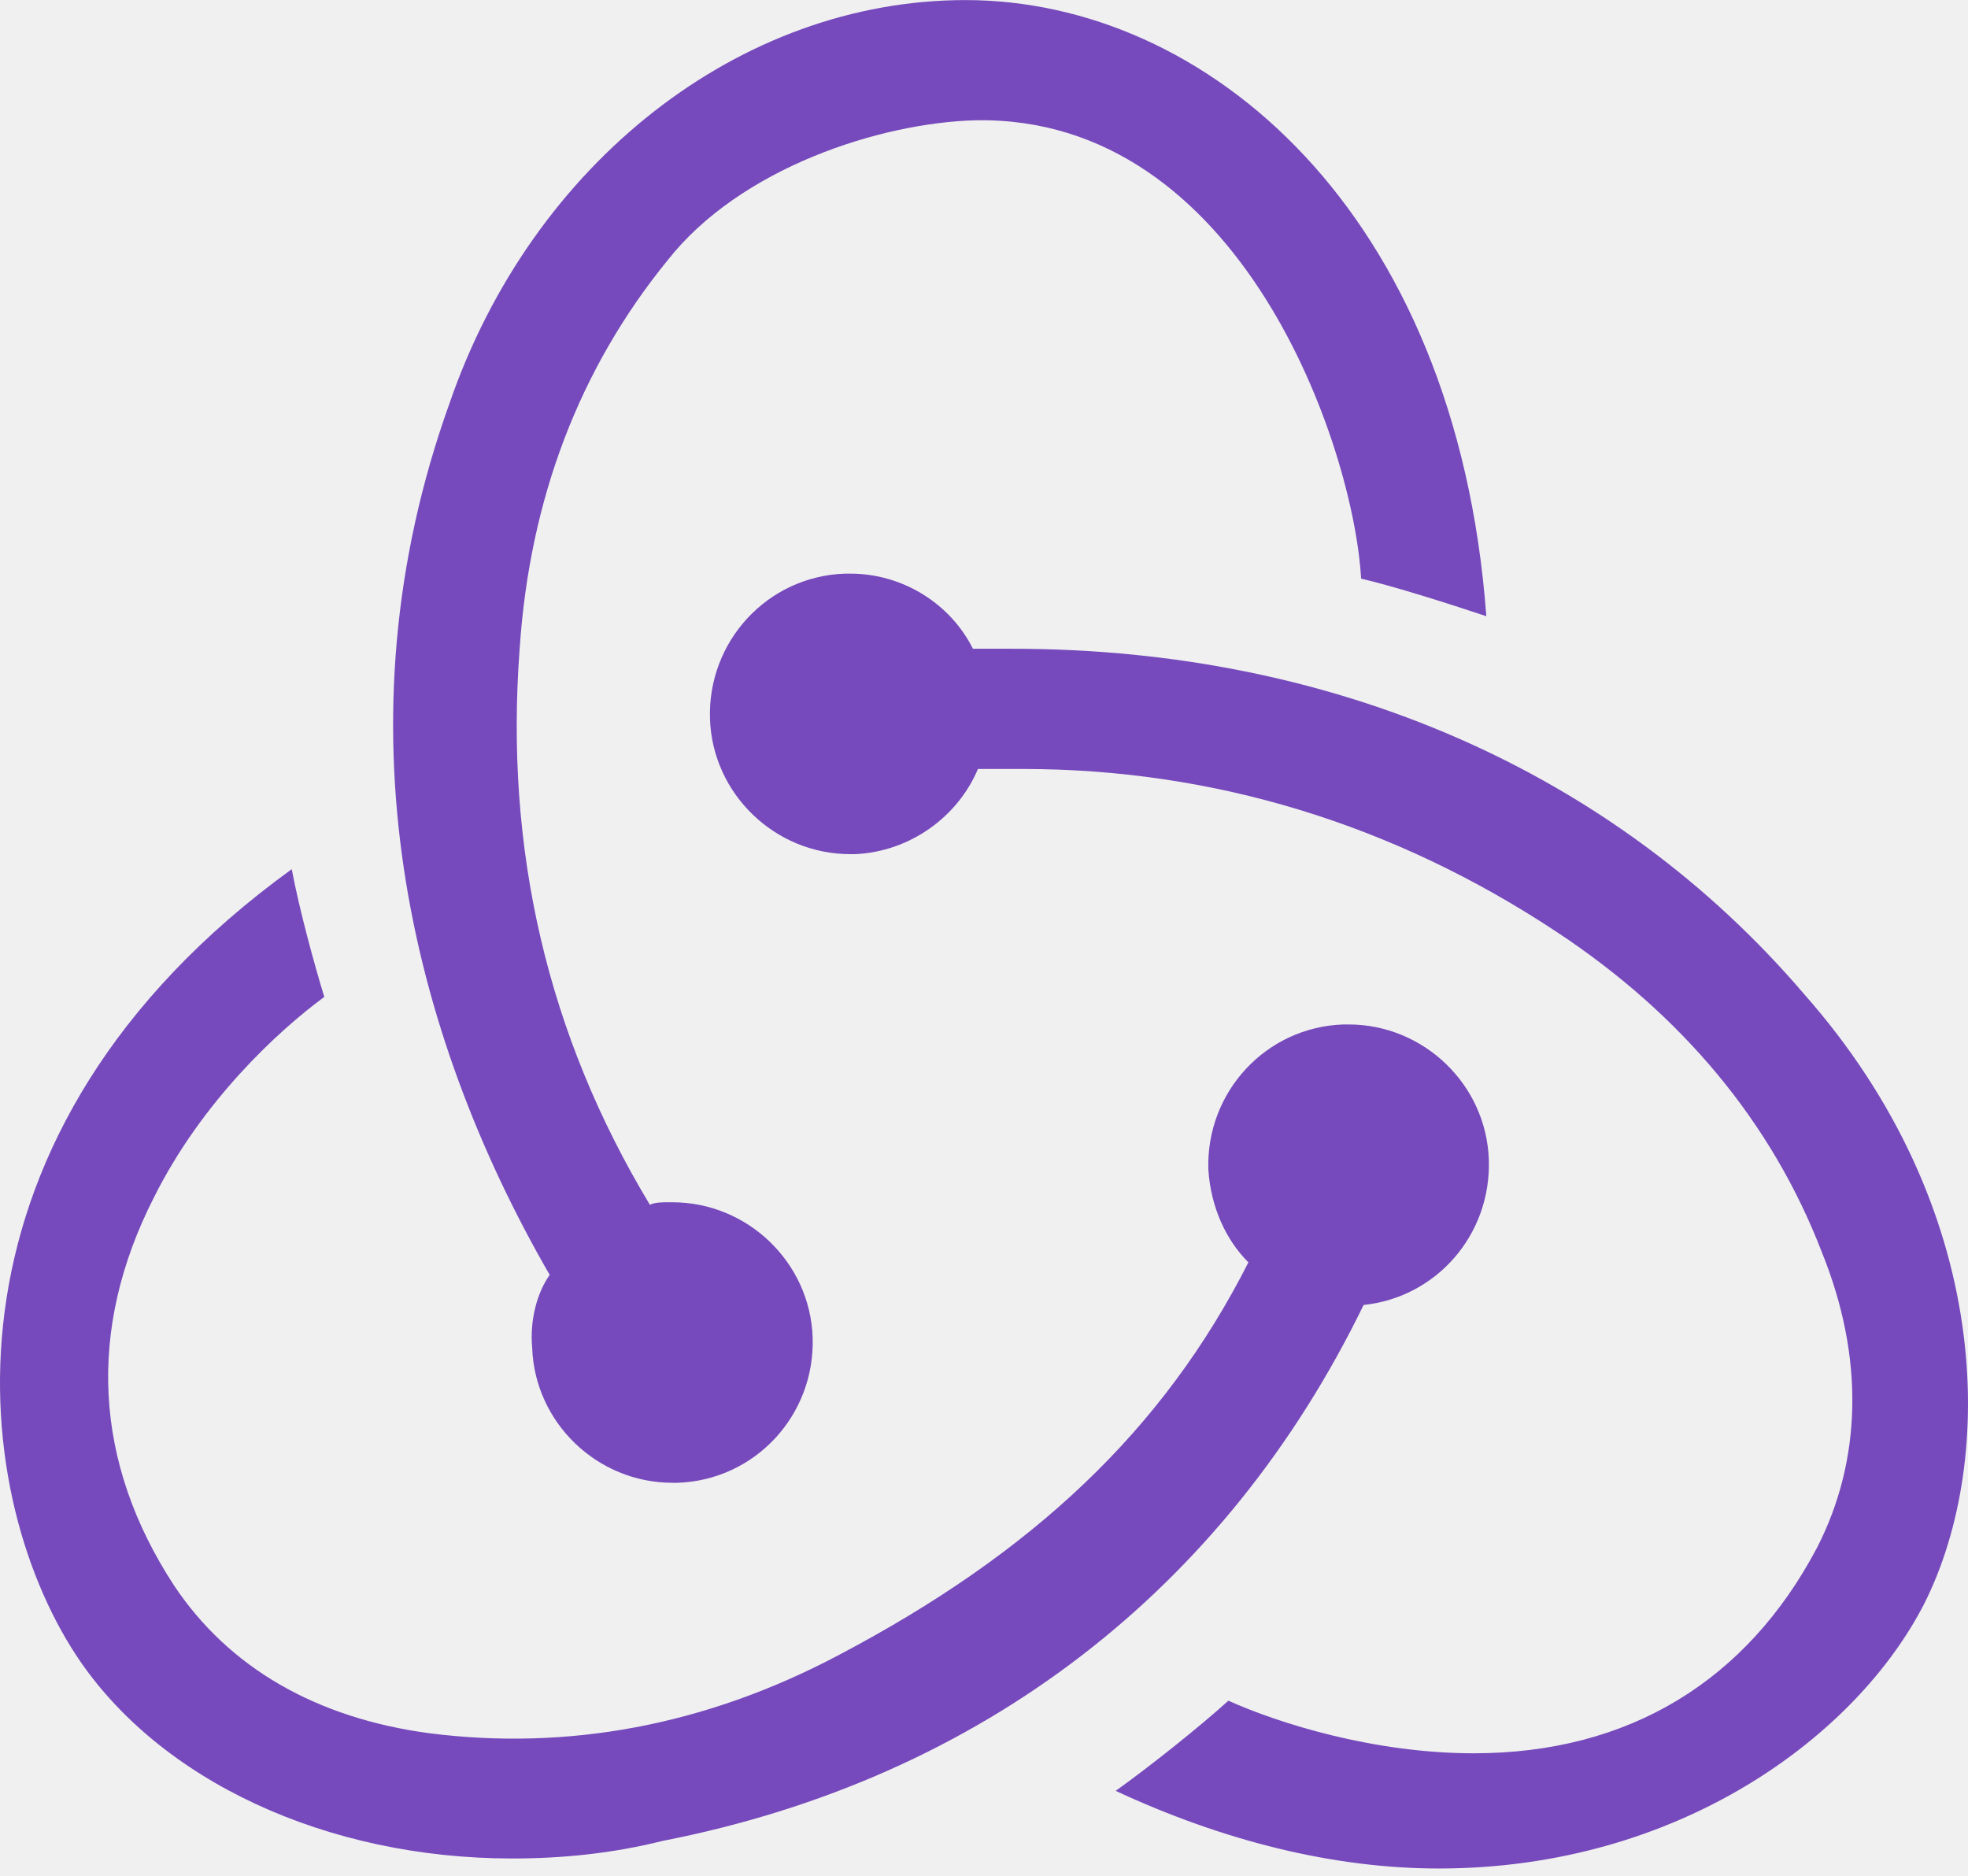
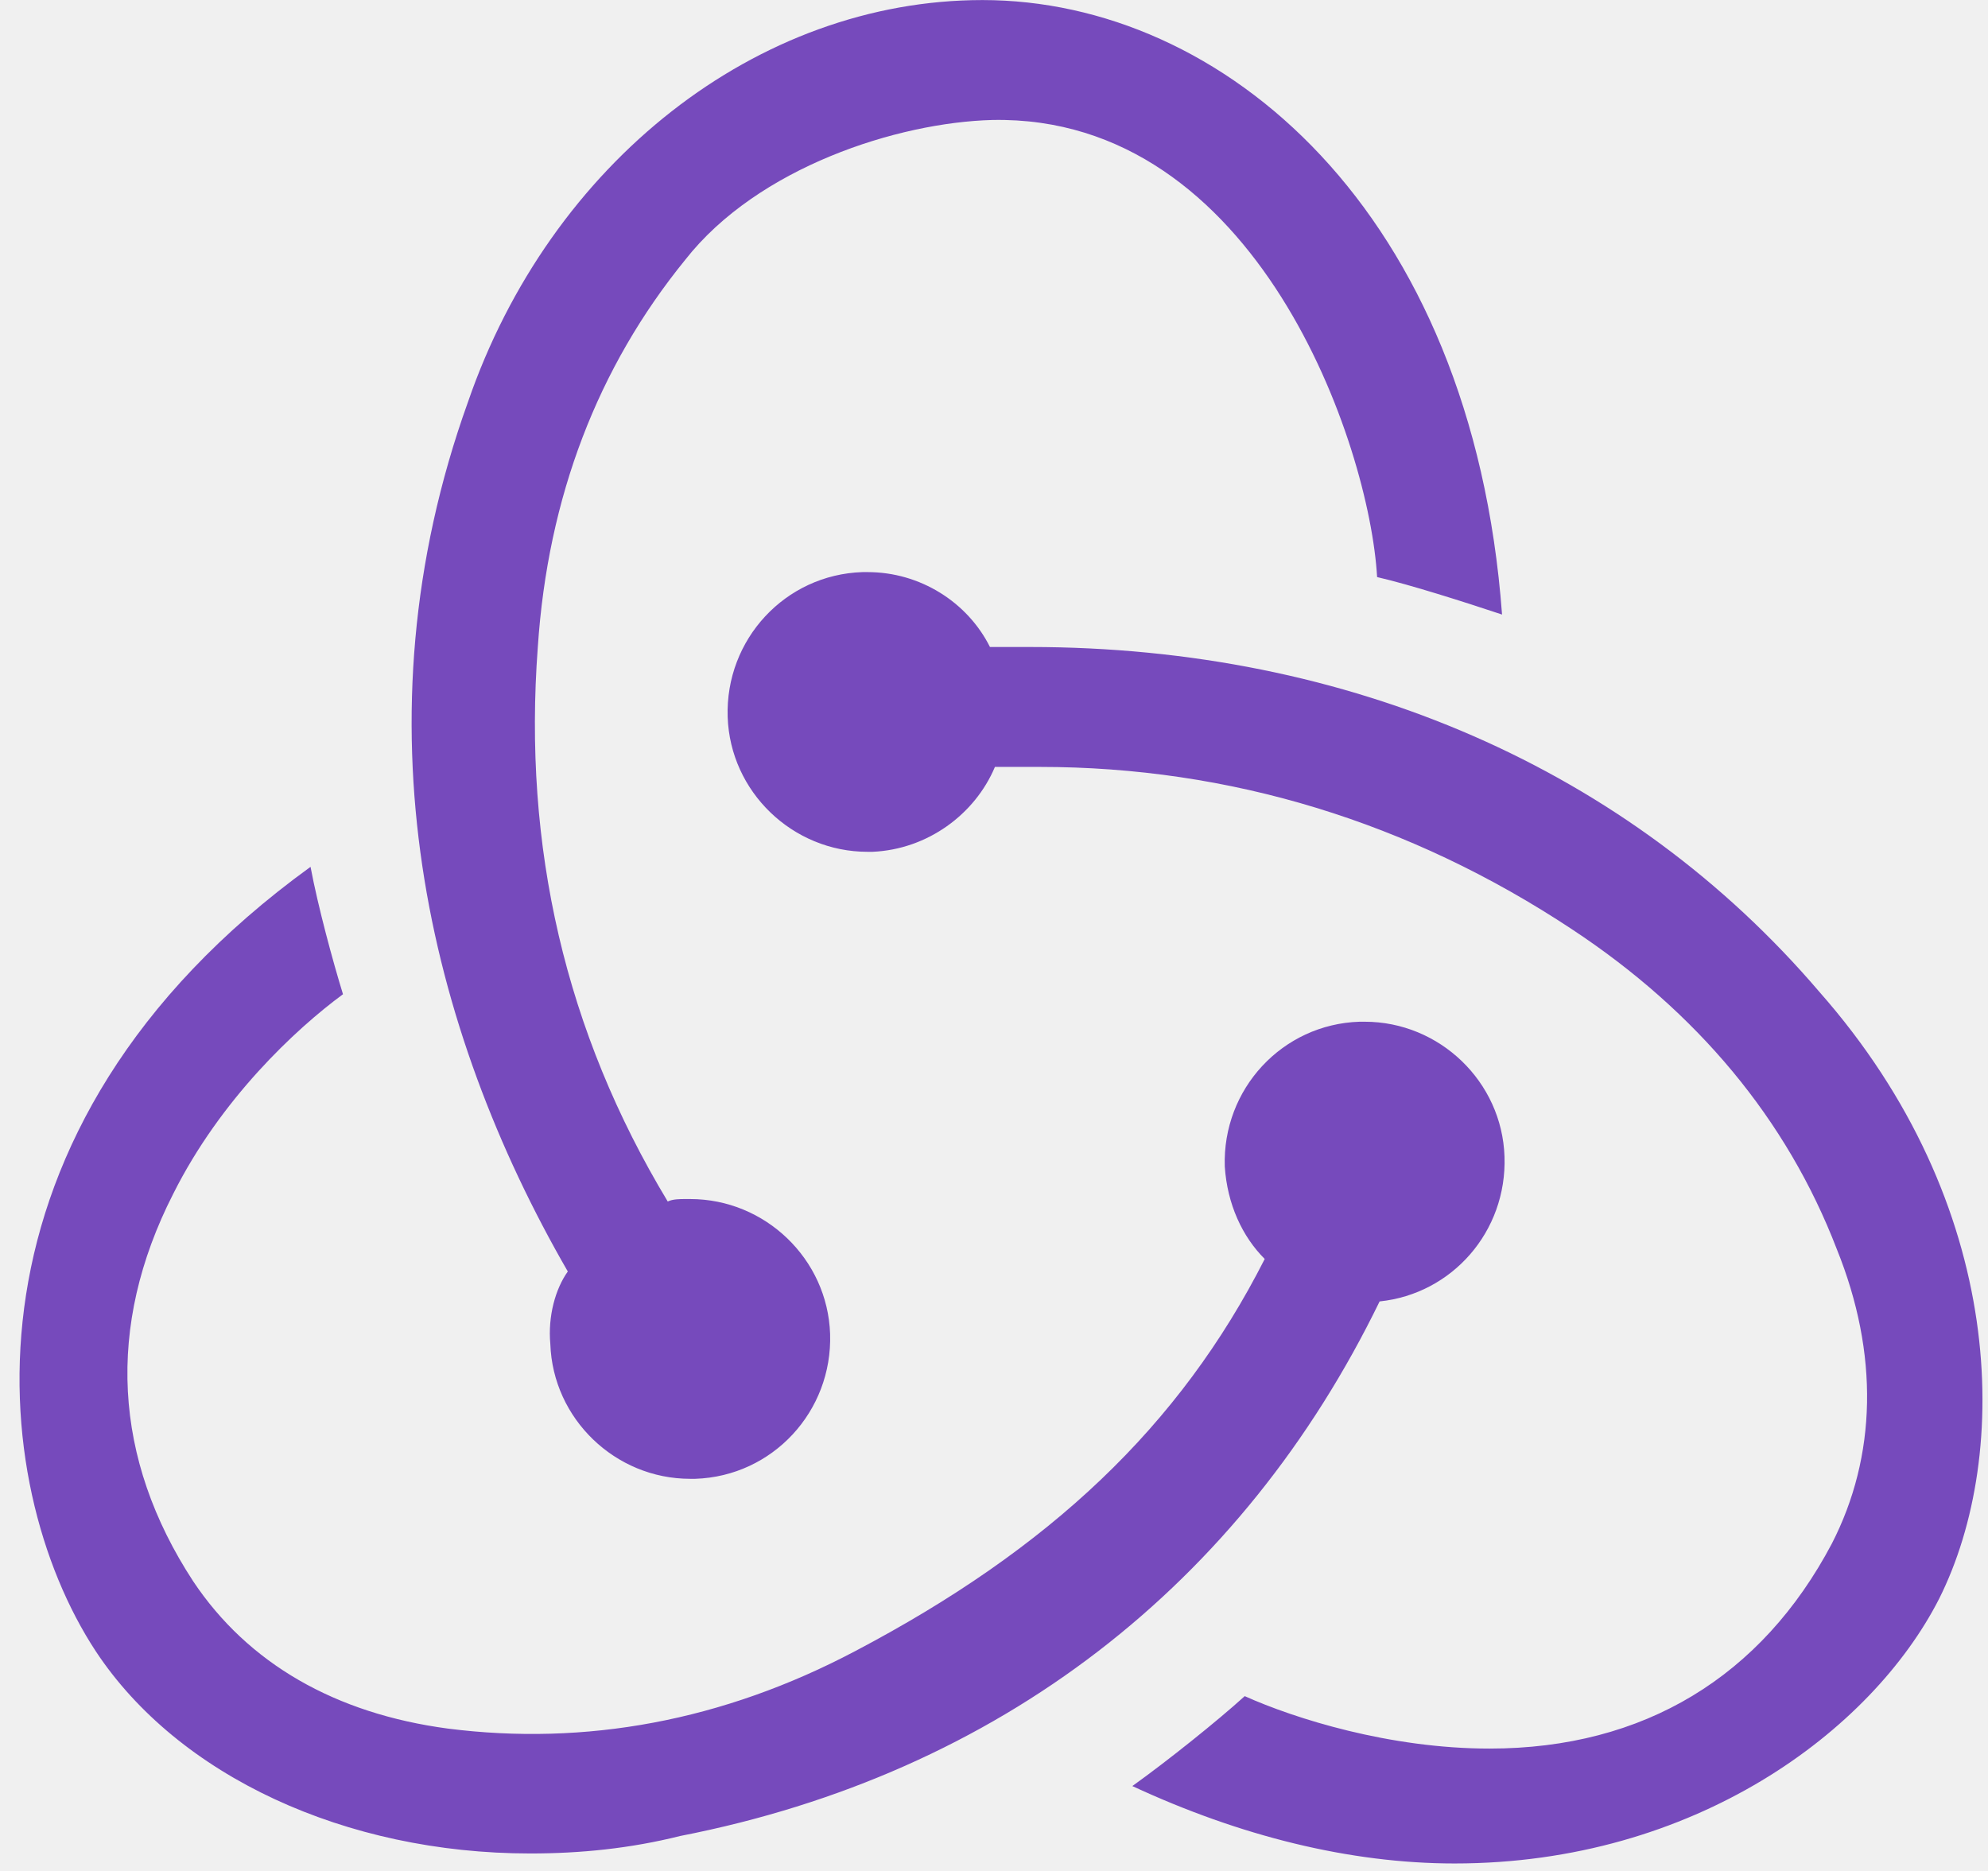
- <svg xmlns="http://www.w3.org/2000/svg" width="2500" height="2383" viewBox="0 0 256 244" preserveAspectRatio="xMidYMid">
-   <path d="M177.381 169.733c9.447-.978 16.614-9.122 16.288-18.896-.325-9.773-8.47-17.592-18.243-17.592h-.651c-10.1.326-17.918 8.796-17.592 18.895.326 4.887 2.28 9.122 5.212 12.054-11.076 21.828-28.016 37.791-53.426 51.148-17.266 9.122-35.183 12.38-53.1 10.1-14.66-1.955-26.062-8.47-33.23-19.222-10.424-15.963-11.401-33.23-2.605-50.496 6.19-12.38 15.962-21.502 22.152-26.063-1.303-4.235-3.258-11.402-4.235-16.614-47.237 34.207-42.35 80.468-28.016 102.295 10.75 16.29 32.577 26.389 56.684 26.389 6.515 0 13.03-.652 19.546-2.28 41.699-8.145 73.299-32.905 91.216-69.718zm57.336-40.397c-24.759-28.995-61.245-44.958-102.944-44.958h-5.212c-2.932-5.864-9.122-9.774-15.963-9.774h-.652C99.848 74.93 92.03 83.4 92.355 93.5c.326 9.773 8.47 17.592 18.243 17.592h.651c7.167-.326 13.357-4.887 15.963-11.077h5.864c24.759 0 48.214 7.167 69.39 21.176 16.288 10.751 28.016 24.76 34.531 41.7 5.538 13.683 5.212 27.04-.652 38.443-9.121 17.266-24.432 26.714-44.63 26.714-13.031 0-25.41-3.91-31.926-6.842-3.583 3.258-10.099 8.47-14.66 11.729 14.009 6.515 28.343 10.099 42.025 10.099 31.274 0 54.404-17.267 63.2-34.533 9.447-18.896 8.795-51.474-15.637-79.165zM69.225 175.27c.326 9.774 8.47 17.592 18.243 17.592h.652c10.099-.325 17.917-8.796 17.591-18.895-.325-9.774-8.47-17.592-18.243-17.592h-.651c-.652 0-1.63 0-2.28.325-13.357-22.153-18.895-46.26-16.94-72.323 1.302-19.547 7.818-36.488 19.22-50.497 9.447-12.054 27.69-17.918 40.07-18.243 34.531-.652 49.19 42.351 50.168 59.618 4.235.977 11.402 3.258 16.289 4.887C189.434 27.366 156.857 0 125.584 0c-29.32 0-56.359 21.176-67.11 52.451-14.985 41.7-5.212 81.771 13.031 113.372-1.628 2.28-2.606 5.864-2.28 9.448z" fill="#764ABC" />
+ <svg xmlns="http://www.w3.org/2000/svg" width="34" height="32" viewBox="0 0 34 32" fill="none">
+   <g clip-path="url(#clip0_310_57)">
+     <path d="M23.595 22.259C24.834 22.131 25.774 21.063 25.731 19.782C25.689 18.5 24.62 17.475 23.339 17.475H23.253C21.929 17.517 20.904 18.628 20.947 19.952C20.989 20.593 21.245 21.149 21.63 21.533C20.177 24.396 17.956 26.489 14.624 28.241C12.36 29.437 10.01 29.864 7.66 29.565C5.738 29.309 4.243 28.454 3.303 27.044C1.936 24.951 1.808 22.687 2.961 20.422C3.773 18.799 5.054 17.603 5.866 17.005C5.695 16.449 5.439 15.509 5.311 14.826C-0.884 19.312 -0.243 25.378 1.637 28.241C3.047 30.377 5.909 31.701 9.07 31.701C9.925 31.701 10.779 31.616 11.633 31.402C17.102 30.334 21.246 27.087 23.595 22.259ZM31.114 16.962C27.867 13.16 23.083 11.066 17.614 11.066H16.931C16.546 10.297 15.735 9.785 14.838 9.785H14.752C13.428 9.827 12.402 10.938 12.445 12.263C12.488 13.544 13.556 14.569 14.838 14.569H14.923C15.863 14.527 16.674 13.929 17.016 13.117H17.785C21.032 13.117 24.108 14.057 26.885 15.894C29.021 17.304 30.559 19.141 31.413 21.362C32.139 23.157 32.097 24.908 31.328 26.404C30.131 28.668 28.124 29.907 25.475 29.907C23.766 29.907 22.143 29.394 21.288 29.01C20.818 29.437 19.964 30.12 19.366 30.548C21.203 31.402 23.083 31.872 24.877 31.872C28.978 31.872 32.011 29.608 33.165 27.343C34.404 24.866 34.318 20.593 31.114 16.962ZM9.412 22.986C9.455 24.267 10.523 25.293 11.804 25.293H11.89C13.214 25.25 14.239 24.139 14.197 22.815C14.154 21.533 13.086 20.508 11.804 20.508H11.719C11.633 20.508 11.505 20.508 11.42 20.55C9.668 17.645 8.942 14.484 9.198 11.066C9.369 8.503 10.224 6.281 11.719 4.444C12.958 2.863 15.35 2.094 16.974 2.052C21.502 1.966 23.424 7.606 23.552 9.87C24.108 9.998 25.048 10.297 25.689 10.511C25.176 3.59 20.904 0.001 16.803 0.001C12.958 0.001 9.412 2.778 8.002 6.88C6.037 12.348 7.319 17.603 9.711 21.747C9.497 22.046 9.369 22.516 9.412 22.986Z" fill="#764ABC" />
+   </g>
+   <defs>
+     <clipPath id="clip0_310_57">
+       <rect width="33.571" height="32" fill="white" transform="translate(0.333984)" />
+     </clipPath>
+   </defs>
</svg>
